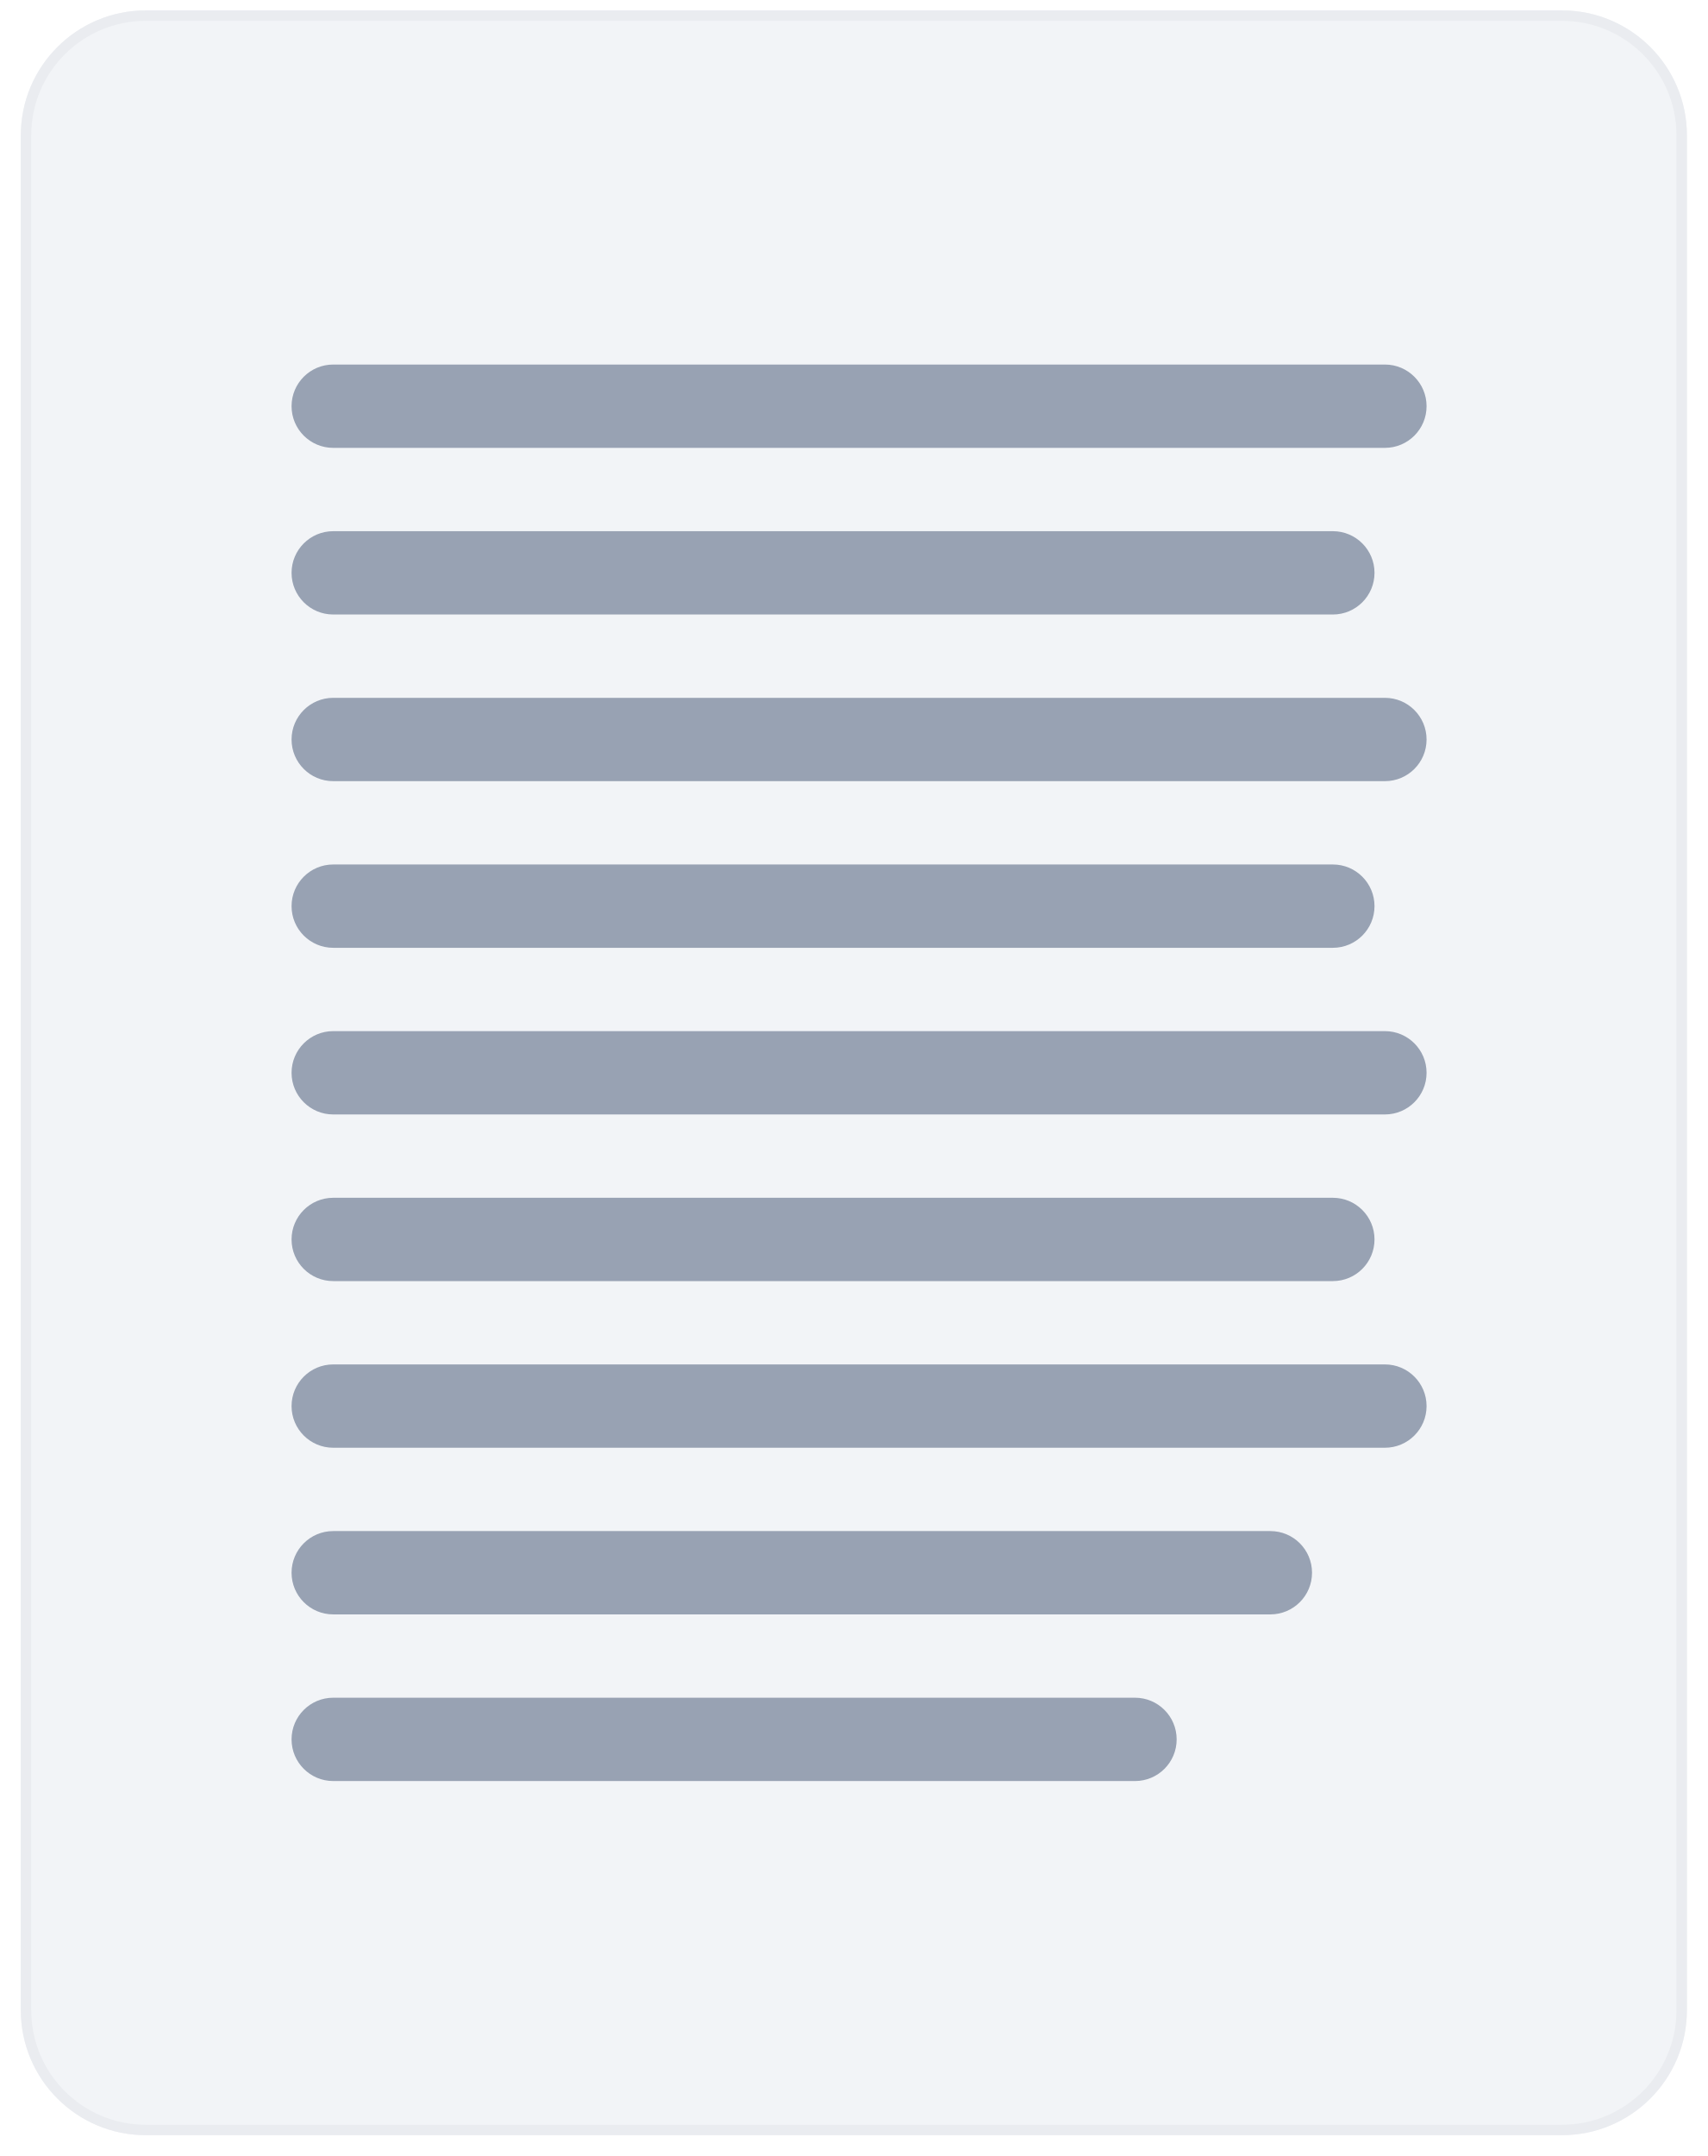
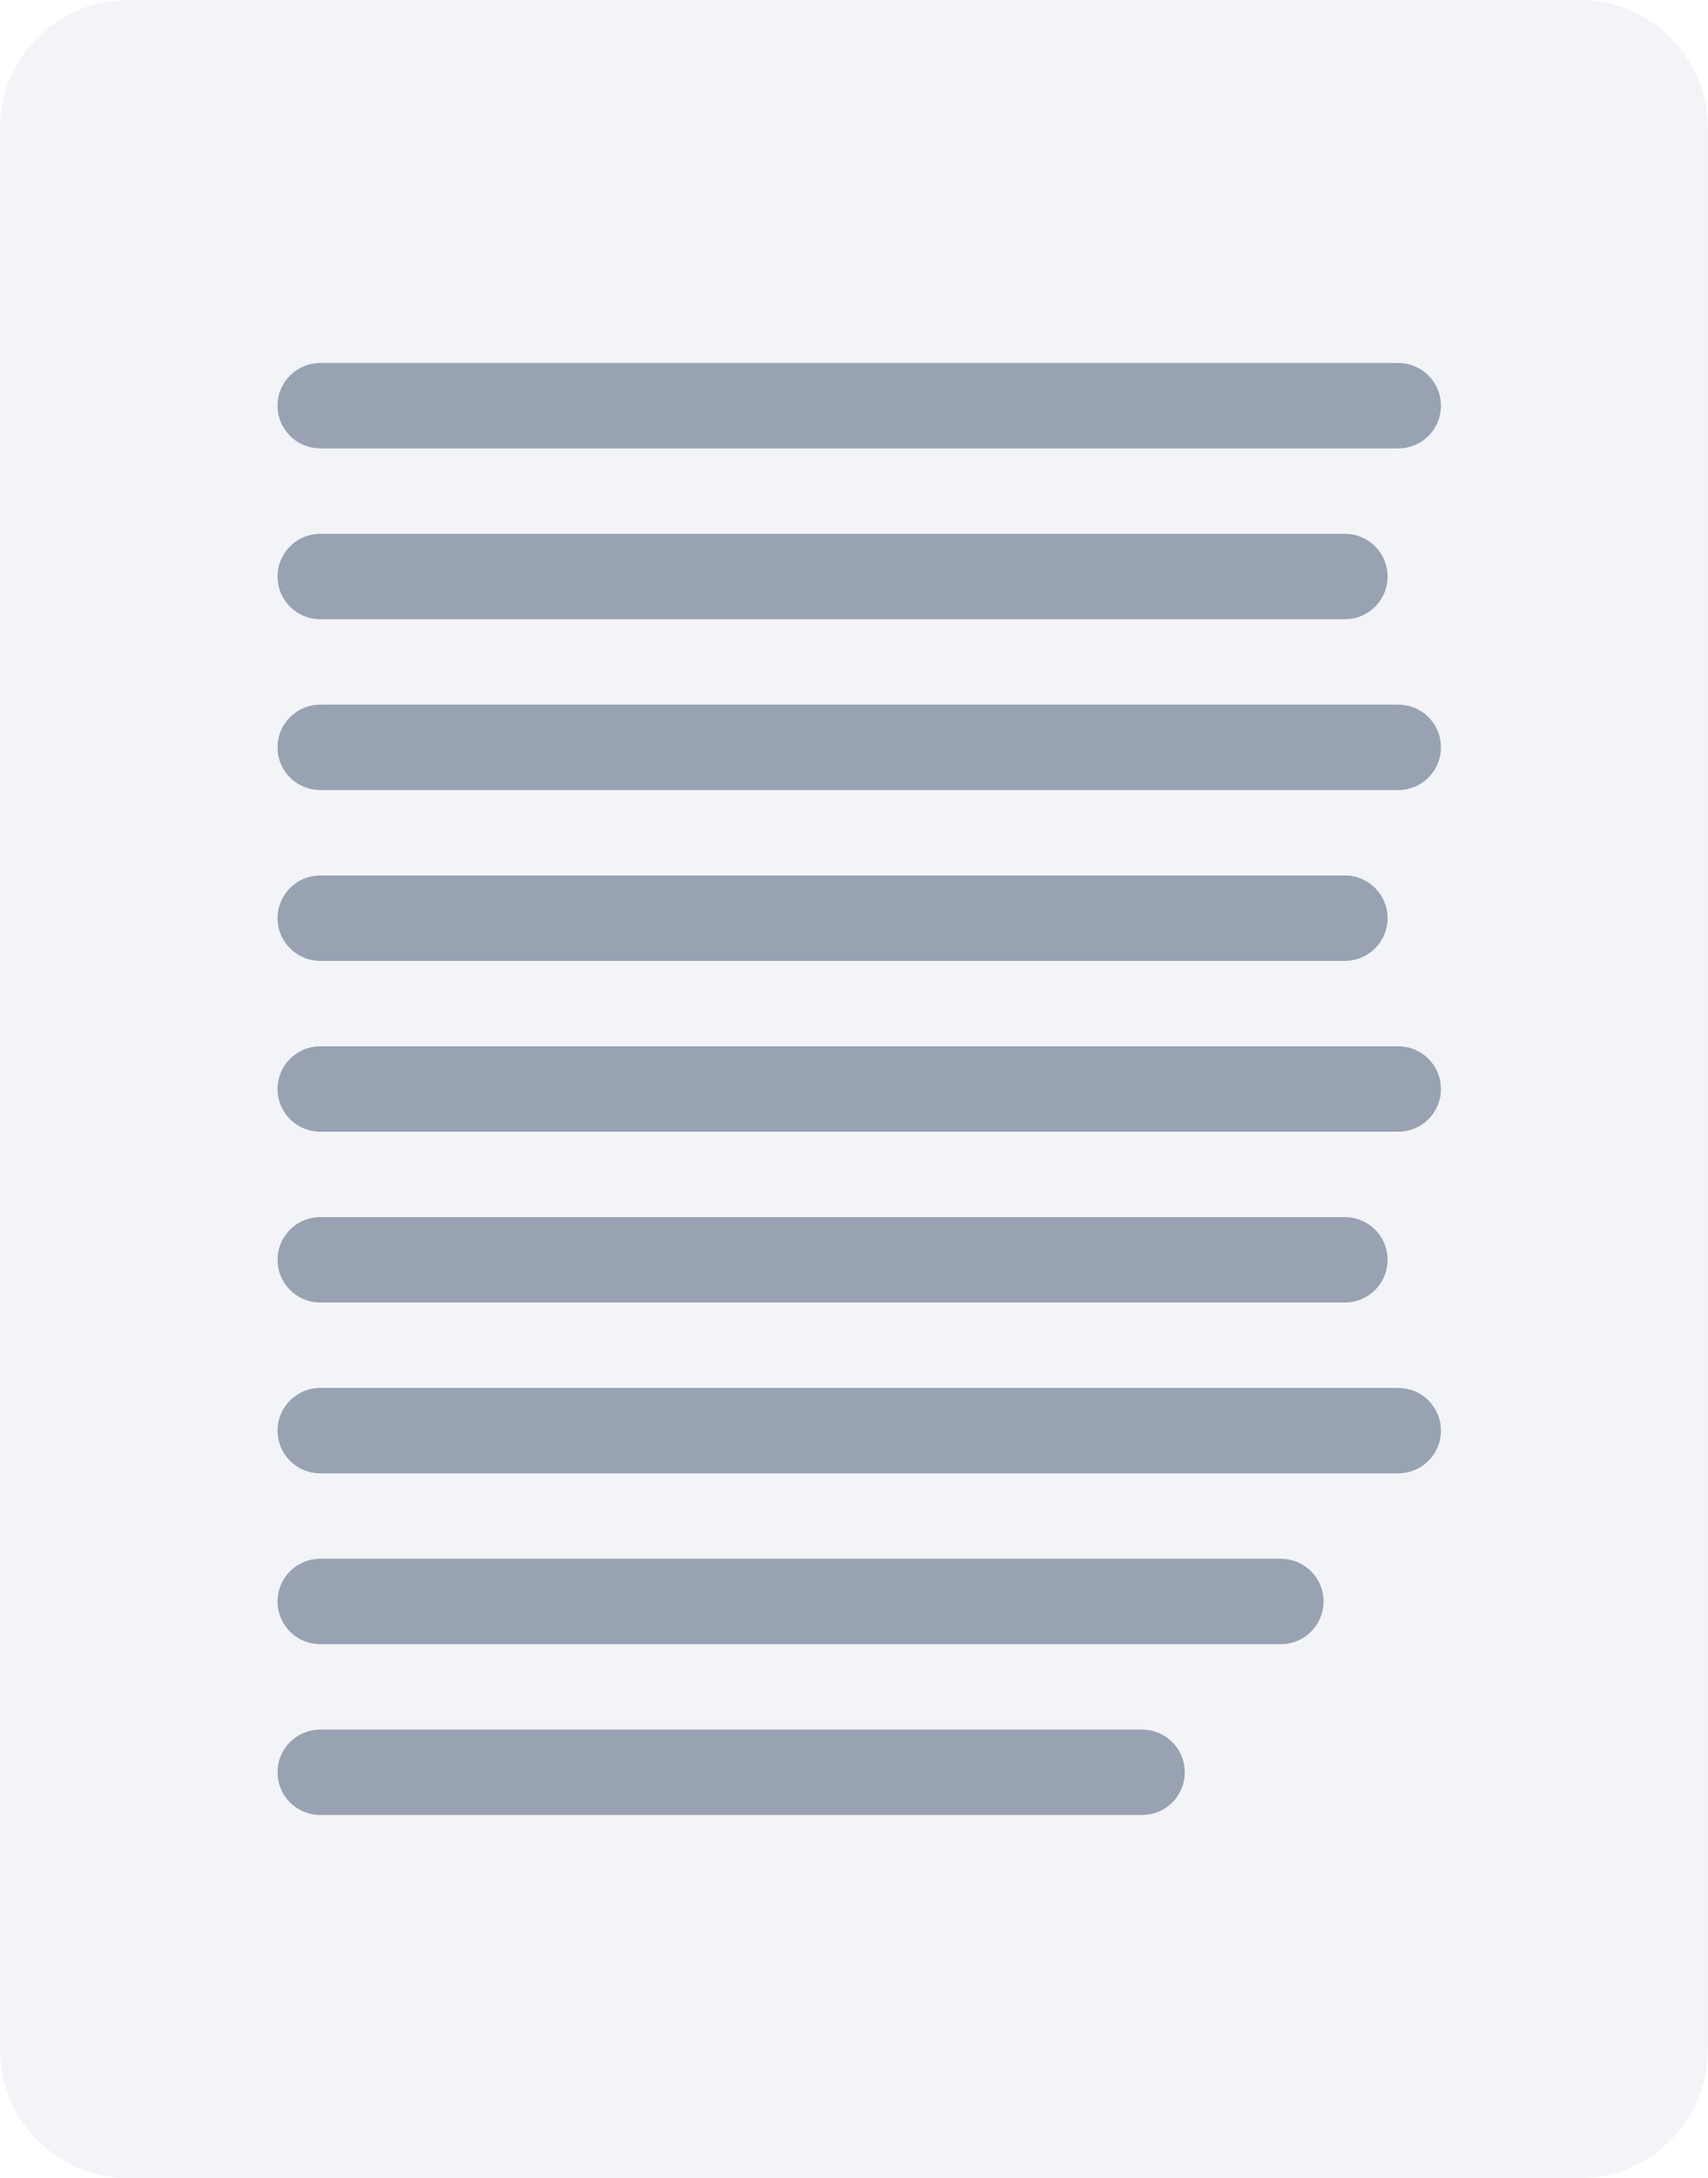
- <svg xmlns="http://www.w3.org/2000/svg" width="164" height="207" fill="none">
-   <rect width="160" height="204" x="2" y="1" fill="#F2F4F7" rx="12" />
-   <rect width="159" height="203" x="2.5" y="1.5" stroke="#EAECF0" rx="11.5" />
-   <rect width="141" height="172" x="12" y="17" fill="#F2F4F7" rx="8" />
-   <rect width="109" height="8" x="28" y="35" fill="#98A2B3" rx="4" />
-   <rect width="104" height="8" x="28" y="51" fill="#98A2B3" rx="4" />
-   <rect width="109" height="8" x="28" y="67" fill="#98A2B3" rx="4" />
-   <rect width="104" height="8" x="28" y="83" fill="#98A2B3" rx="4" />
-   <rect width="109" height="8" x="28" y="99" fill="#98A2B3" rx="4" />
-   <rect width="104" height="8" x="28" y="115" fill="#98A2B3" rx="4" />
-   <rect width="109" height="8" x="28" y="131" fill="#98A2B3" rx="4" />
-   <rect width="98" height="8" x="28" y="147" fill="#98A2B3" rx="4" />
-   <rect width="85" height="8" x="28" y="163" fill="#98A2B3" rx="4" />
+ <svg xmlns="http://www.w3.org/2000/svg" width="160" height="204" viewBox="0 0 160 204" fill="none">
+   <rect width="160" height="204" rx="12" fill="#F2F4F7" />
+   <rect x="10" y="16" width="141" height="172" rx="8" fill="#F2F4F7" />
+   <rect x="26" y="34" width="109" height="8" rx="4" fill="#98A2B3" />
+   <rect x="26" y="50" width="104" height="8" rx="4" fill="#98A2B3" />
+   <rect x="26" y="66" width="109" height="8" rx="4" fill="#98A2B3" />
+   <rect x="26" y="82" width="104" height="8" rx="4" fill="#98A2B3" />
+   <rect x="26" y="98" width="109" height="8" rx="4" fill="#98A2B3" />
+   <rect x="26" y="114" width="104" height="8" rx="4" fill="#98A2B3" />
+   <rect x="26" y="130" width="109" height="8" rx="4" fill="#98A2B3" />
+   <rect x="26" y="146" width="98" height="8" rx="4" fill="#98A2B3" />
+   <rect x="26" y="162" width="85" height="8" rx="4" fill="#98A2B3" />
</svg>
